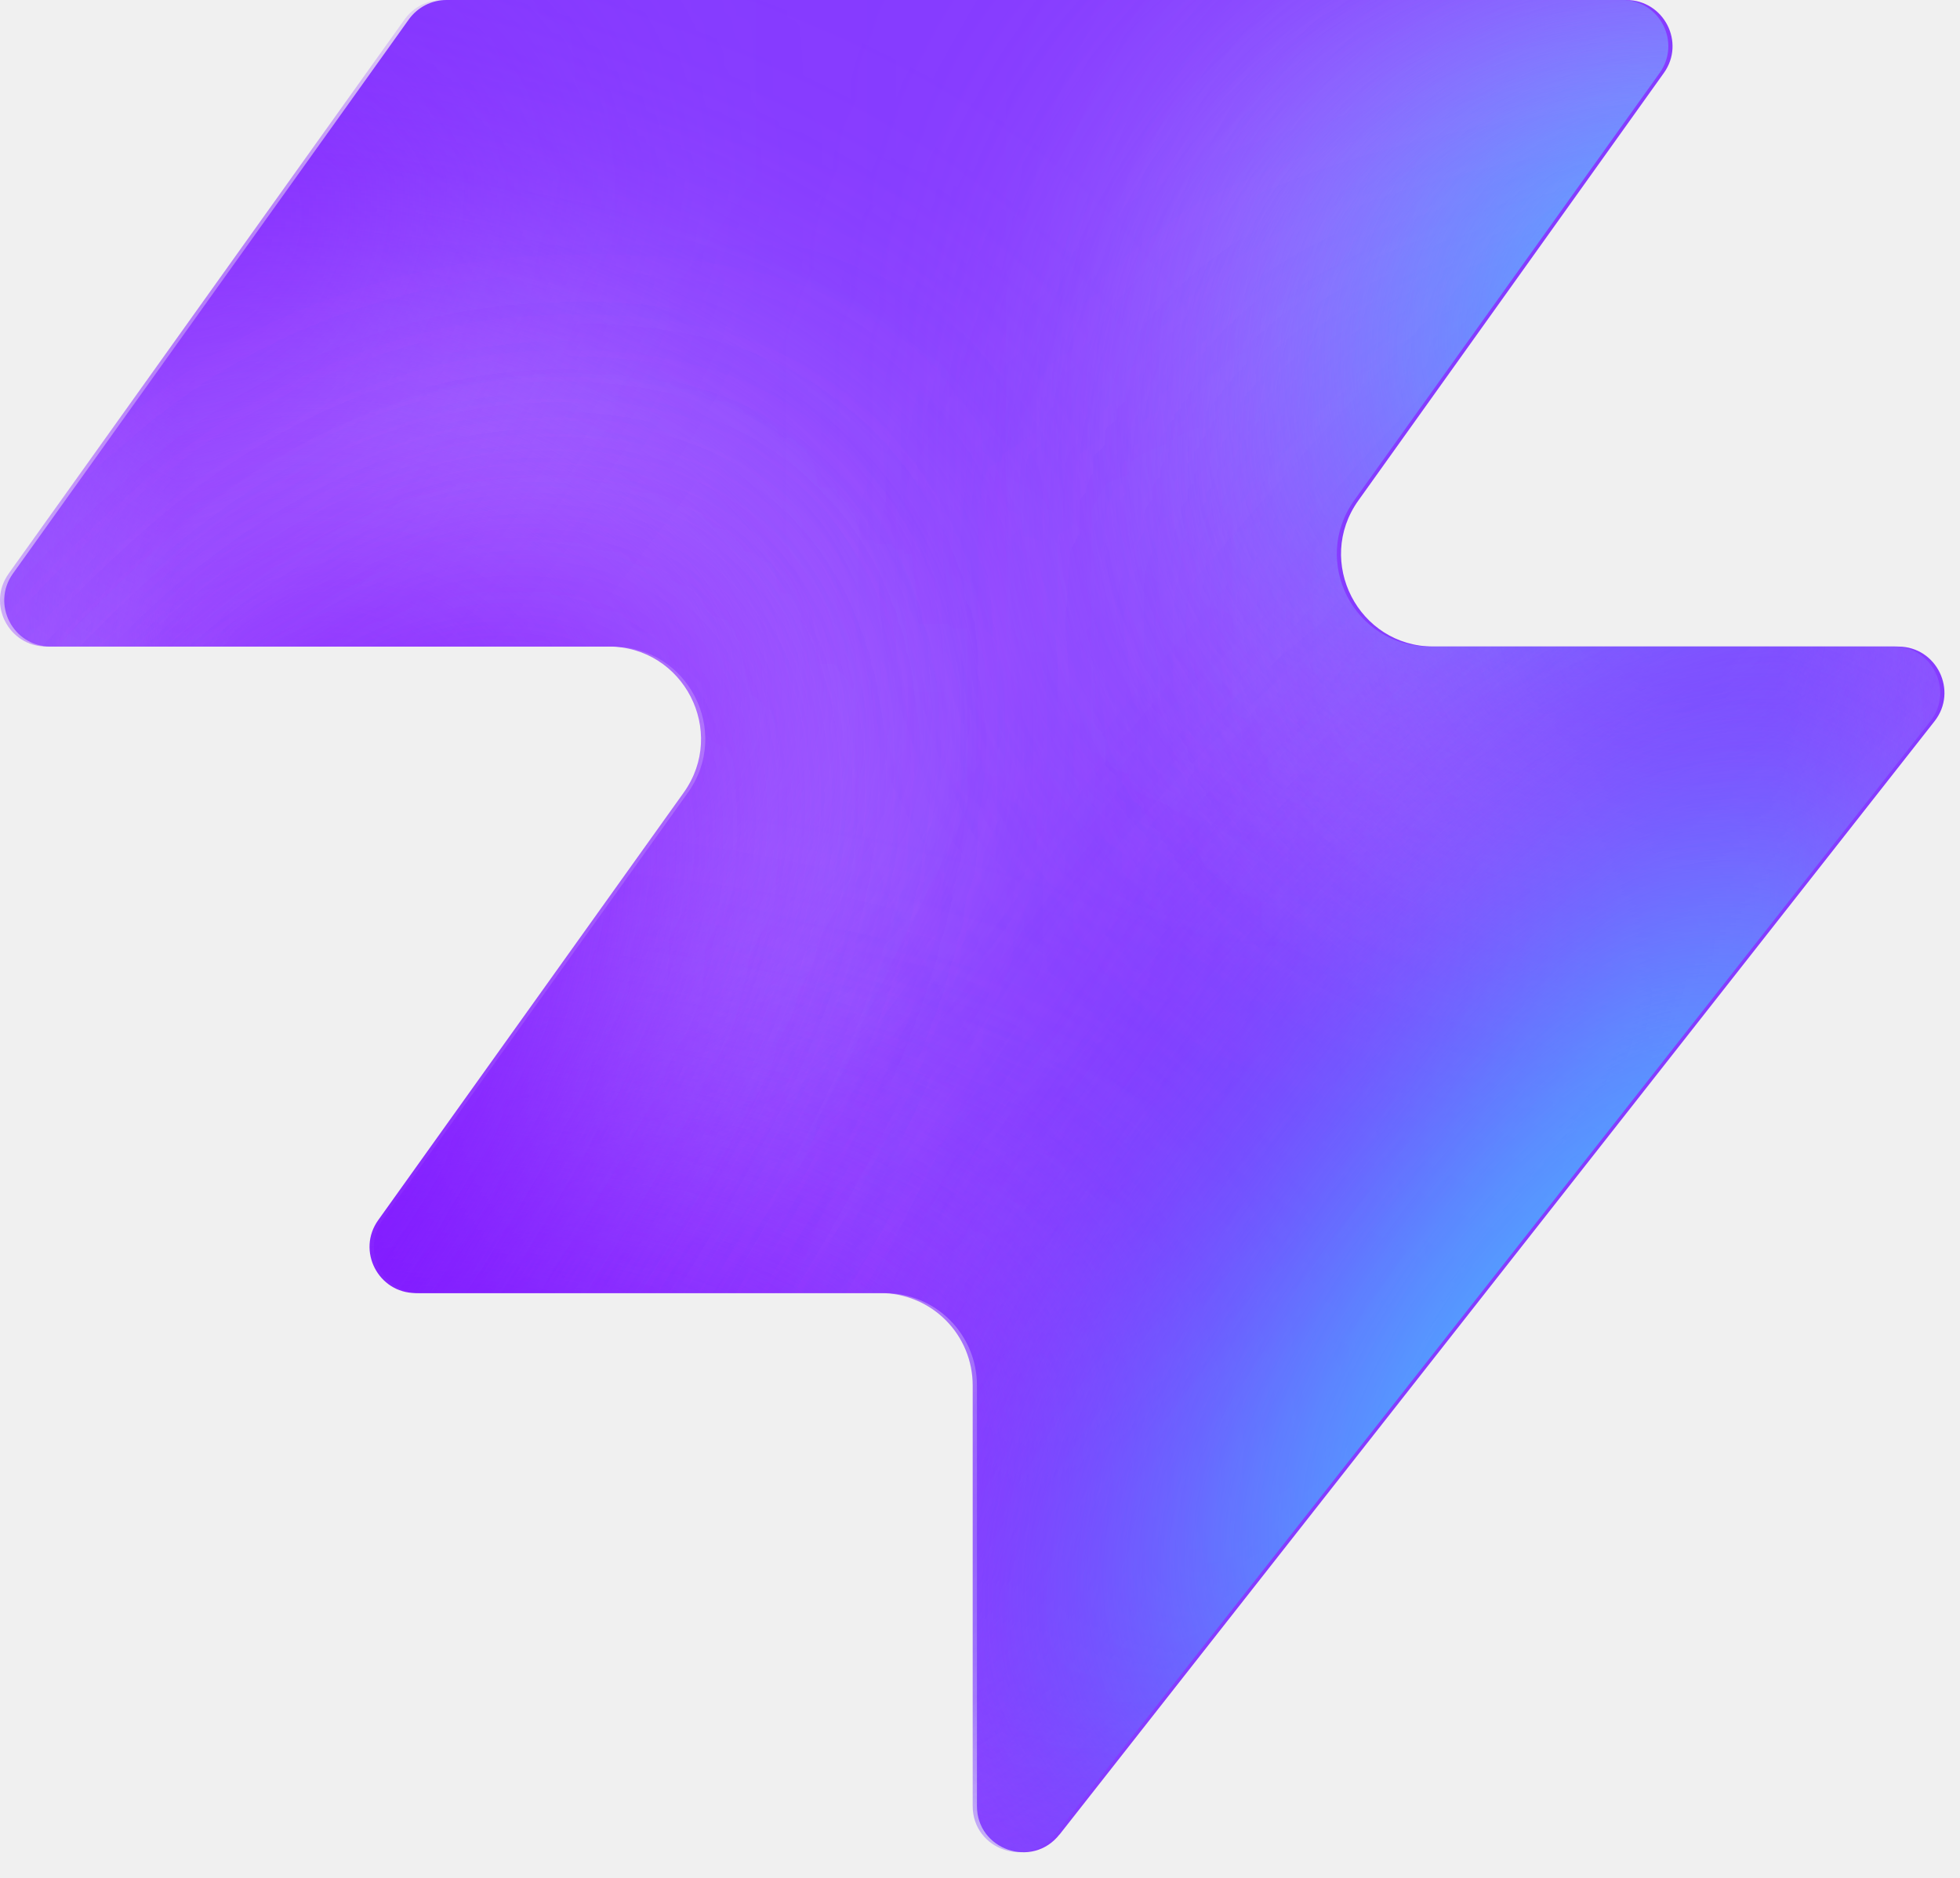
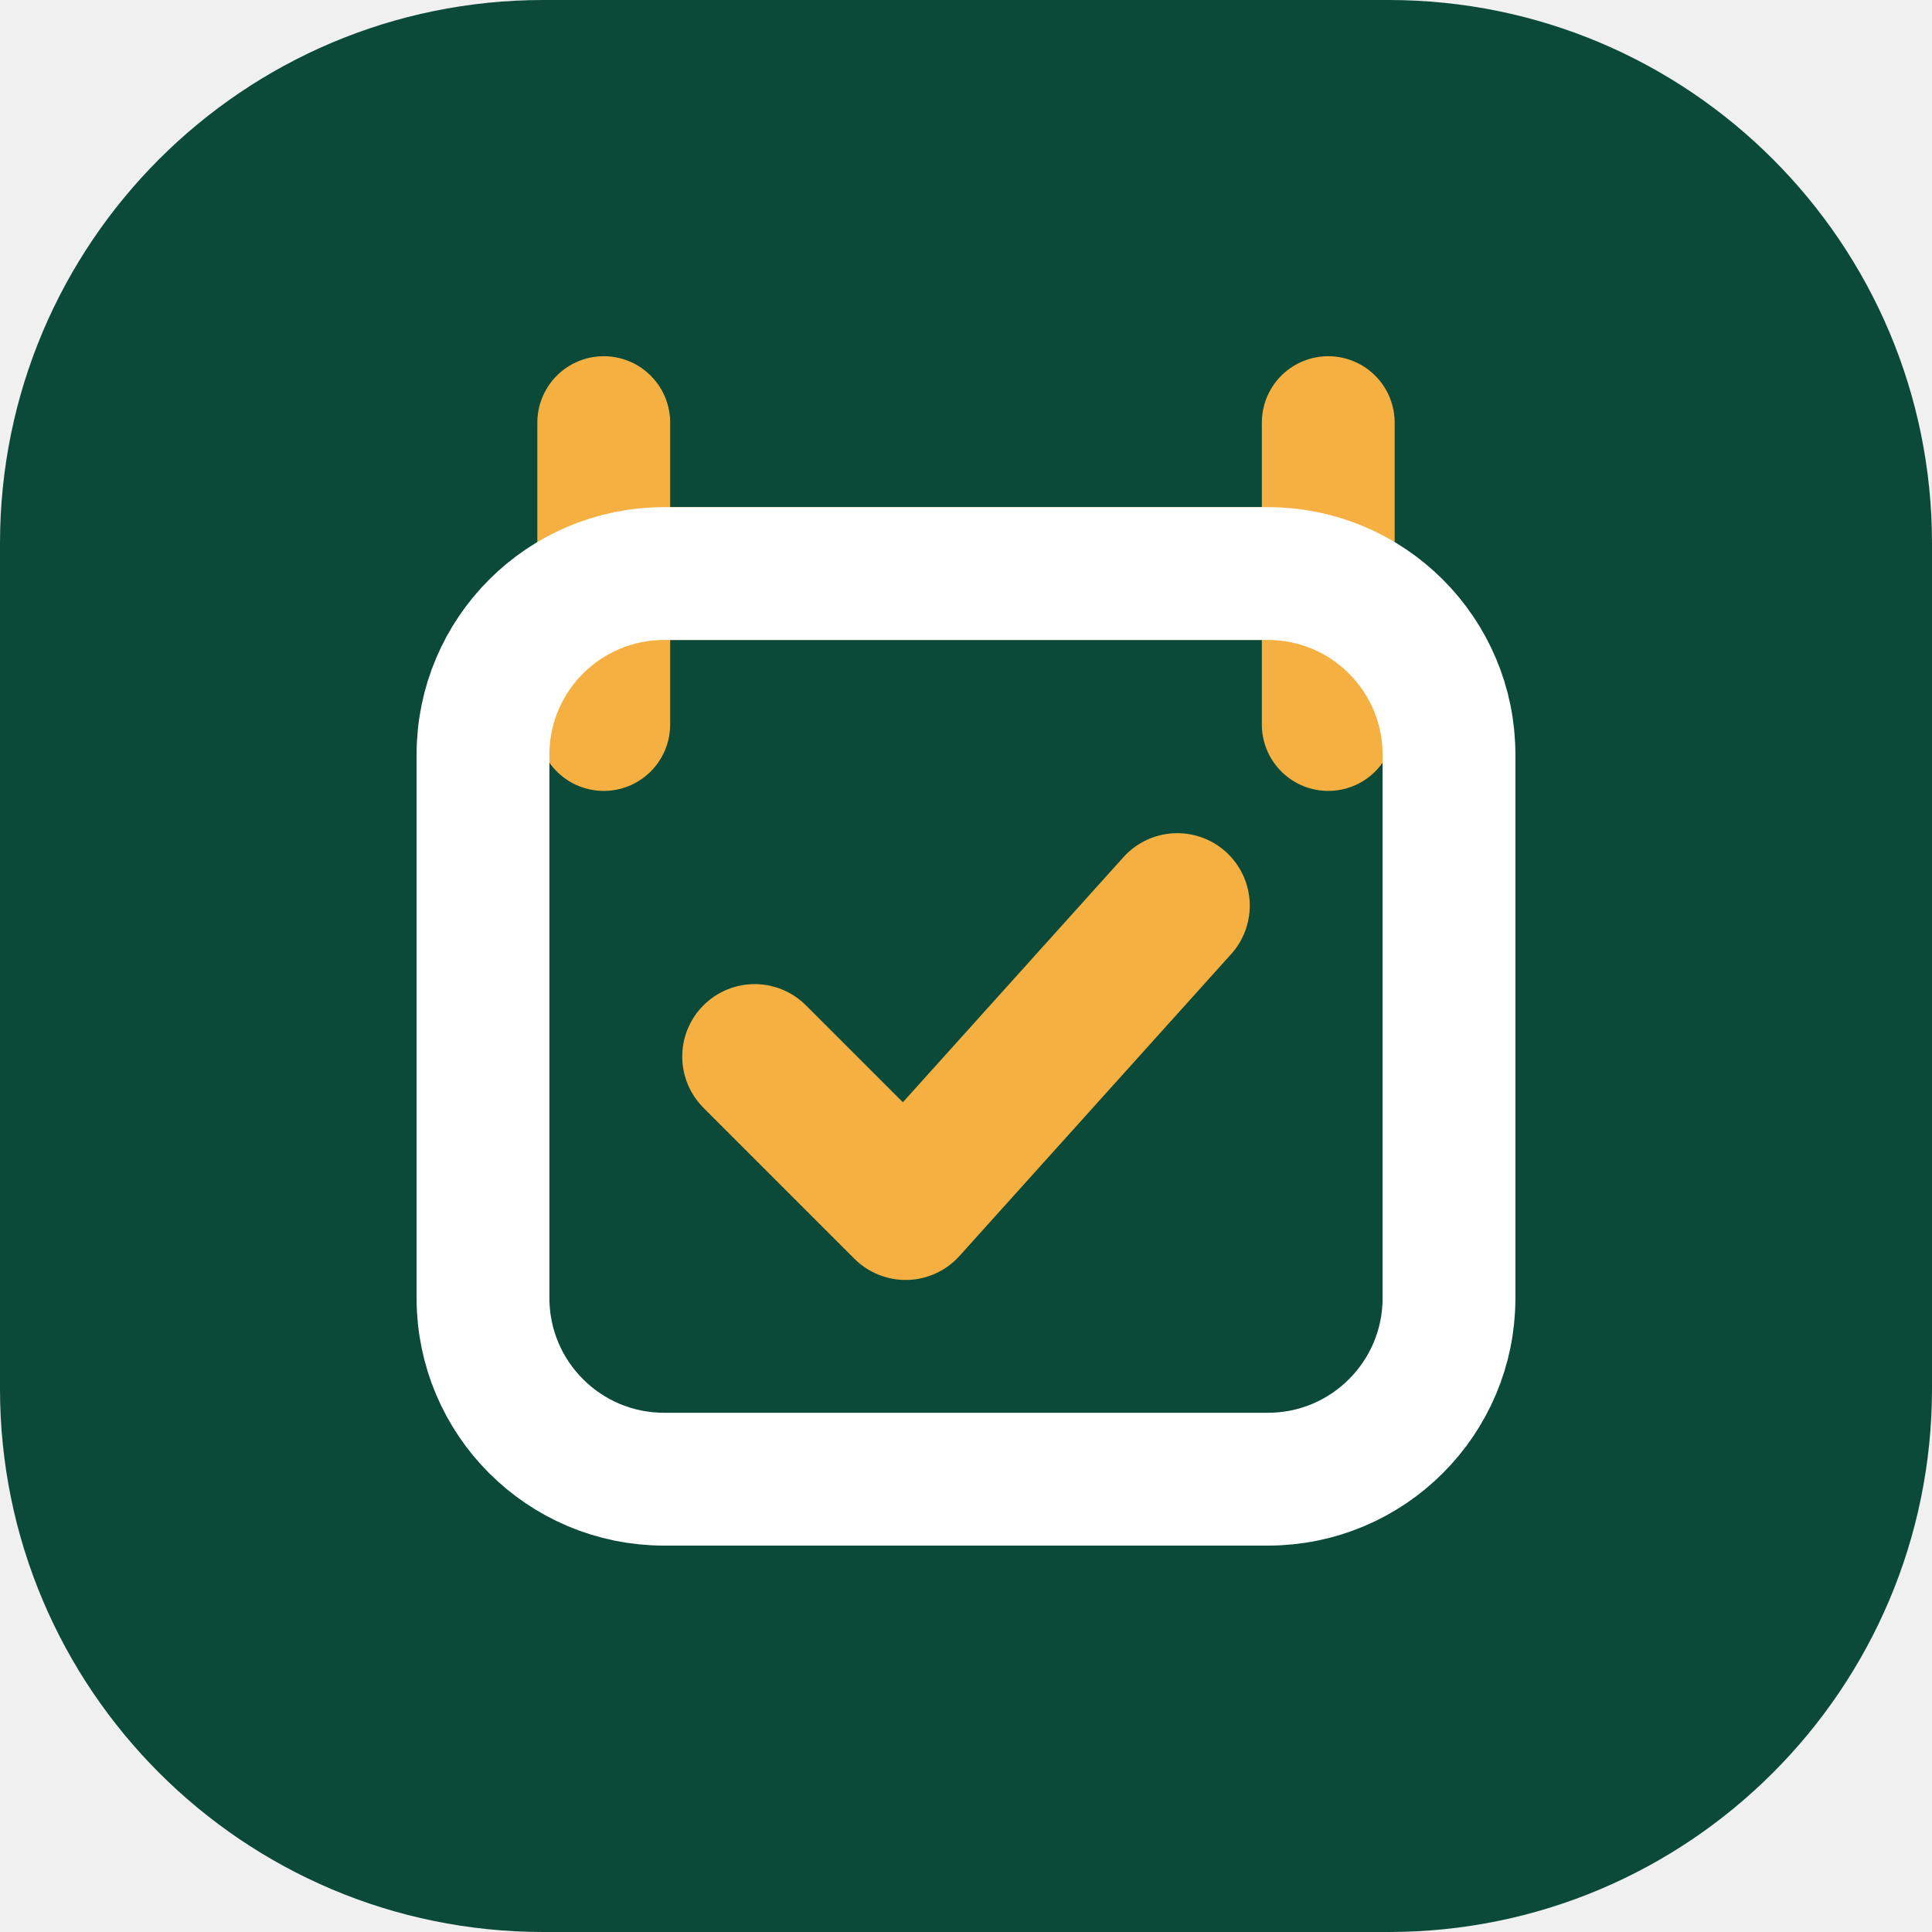
- <svg xmlns="http://www.w3.org/2000/svg" width="48" height="46" fill="none" viewBox="0 0 48 46">
-   <path fill="#863bff" d="M25.946 44.938c-.664.845-2.021.375-2.021-.698V33.937a2.26 2.26 0 0 0-2.262-2.262H10.287c-.92 0-1.456-1.04-.92-1.788l7.48-10.471c1.07-1.497 0-3.578-1.842-3.578H1.237c-.92 0-1.456-1.04-.92-1.788L10.013.474c.214-.297.556-.474.92-.474h28.894c.92 0 1.456 1.04.92 1.788l-7.48 10.471c-1.07 1.498 0 3.579 1.842 3.579h11.377c.943 0 1.473 1.088.89 1.83L25.947 44.94z" style="fill:#863bff;fill:color(display-p3 .525 .23 1);fill-opacity:1" />
-   <mask id="a" width="48" height="46" x="0" y="0" maskUnits="userSpaceOnUse" style="mask-type:alpha">
-     <path fill="#000" d="M25.842 44.938c-.664.844-2.021.375-2.021-.698V33.937a2.26 2.26 0 0 0-2.262-2.262H10.183c-.92 0-1.456-1.04-.92-1.788l7.48-10.471c1.07-1.498 0-3.579-1.842-3.579H1.133c-.92 0-1.456-1.04-.92-1.787L9.91.473c.214-.297.556-.474.92-.474h28.894c.92 0 1.456 1.04.92 1.788l-7.48 10.471c-1.07 1.498 0 3.578 1.842 3.578h11.377c.943 0 1.473 1.088.89 1.832L25.843 44.94z" style="fill:#000;fill-opacity:1" />
-   </mask>
-   <g mask="url(#a)">
-     <g filter="url(#b)">
-       <ellipse cx="5.508" cy="14.704" fill="#ede6ff" rx="5.508" ry="14.704" style="fill:#ede6ff;fill:color(display-p3 .927 .903 1);fill-opacity:1" transform="matrix(.00324 1 1 -.00324 -4.47 31.516)" />
-     </g>
-     <g filter="url(#c)">
-       <ellipse cx="10.399" cy="29.851" fill="#ede6ff" rx="10.399" ry="29.851" style="fill:#ede6ff;fill:color(display-p3 .927 .903 1);fill-opacity:1" transform="matrix(.00324 1 1 -.00324 -39.328 7.883)" />
-     </g>
-     <g filter="url(#d)">
-       <ellipse cx="5.508" cy="30.487" fill="#7e14ff" rx="5.508" ry="30.487" style="fill:#7e14ff;fill:color(display-p3 .492 .077 1);fill-opacity:1" transform="rotate(89.814 -25.913 -14.639)scale(1 -1)" />
-     </g>
-     <g filter="url(#e)">
-       <ellipse cx="5.508" cy="30.599" fill="#7e14ff" rx="5.508" ry="30.599" style="fill:#7e14ff;fill:color(display-p3 .492 .077 1);fill-opacity:1" transform="rotate(89.814 -32.644 -3.334)scale(1 -1)" />
-     </g>
-     <g filter="url(#f)">
-       <ellipse cx="5.508" cy="30.599" fill="#7e14ff" rx="5.508" ry="30.599" style="fill:#7e14ff;fill:color(display-p3 .492 .077 1);fill-opacity:1" transform="matrix(.00324 1 1 -.00324 -34.34 30.47)" />
-     </g>
-     <g filter="url(#g)">
-       <ellipse cx="14.072" cy="22.078" fill="#ede6ff" rx="14.072" ry="22.078" style="fill:#ede6ff;fill:color(display-p3 .927 .903 1);fill-opacity:1" transform="rotate(93.35 24.506 48.493)scale(-1 1)" />
-     </g>
-     <g filter="url(#h)">
-       <ellipse cx="3.47" cy="21.501" fill="#7e14ff" rx="3.47" ry="21.501" style="fill:#7e14ff;fill:color(display-p3 .492 .077 1);fill-opacity:1" transform="rotate(89.009 28.708 47.59)scale(-1 1)" />
-     </g>
-     <g filter="url(#i)">
-       <ellipse cx="3.47" cy="21.501" fill="#7e14ff" rx="3.47" ry="21.501" style="fill:#7e14ff;fill:color(display-p3 .492 .077 1);fill-opacity:1" transform="rotate(89.009 28.708 47.59)scale(-1 1)" />
-     </g>
-     <g filter="url(#j)">
-       <ellipse cx=".387" cy="8.972" fill="#7e14ff" rx="4.407" ry="29.108" style="fill:#7e14ff;fill:color(display-p3 .492 .077 1);fill-opacity:1" transform="rotate(39.51 .387 8.972)" />
-     </g>
-     <g filter="url(#k)">
-       <ellipse cx="47.523" cy="-6.092" fill="#7e14ff" rx="4.407" ry="29.108" style="fill:#7e14ff;fill:color(display-p3 .492 .077 1);fill-opacity:1" transform="rotate(37.892 47.523 -6.092)" />
-     </g>
-     <g filter="url(#l)">
-       <ellipse cx="41.412" cy="6.333" fill="#47bfff" rx="5.971" ry="9.665" style="fill:#47bfff;fill:color(display-p3 .28 .748 1);fill-opacity:1" transform="rotate(37.892 41.412 6.333)" />
-     </g>
-     <g filter="url(#m)">
-       <ellipse cx="-1.879" cy="38.332" fill="#7e14ff" rx="4.407" ry="29.108" style="fill:#7e14ff;fill:color(display-p3 .492 .077 1);fill-opacity:1" transform="rotate(37.892 -1.88 38.332)" />
-     </g>
-     <g filter="url(#n)">
-       <ellipse cx="-1.879" cy="38.332" fill="#7e14ff" rx="4.407" ry="29.108" style="fill:#7e14ff;fill:color(display-p3 .492 .077 1);fill-opacity:1" transform="rotate(37.892 -1.88 38.332)" />
-     </g>
-     <g filter="url(#o)">
-       <ellipse cx="35.651" cy="29.907" fill="#7e14ff" rx="4.407" ry="29.108" style="fill:#7e14ff;fill:color(display-p3 .492 .077 1);fill-opacity:1" transform="rotate(37.892 35.651 29.907)" />
-     </g>
-     <g filter="url(#p)">
-       <ellipse cx="38.418" cy="32.4" fill="#47bfff" rx="5.971" ry="15.297" style="fill:#47bfff;fill:color(display-p3 .28 .748 1);fill-opacity:1" transform="rotate(37.892 38.418 32.4)" />
-     </g>
-   </g>
-   <defs>
-     <filter id="b" width="60.045" height="41.654" x="-19.77" y="16.149" color-interpolation-filters="sRGB" filterUnits="userSpaceOnUse">
-       <feFlood flood-opacity="0" result="BackgroundImageFix" />
-       <feBlend in="SourceGraphic" in2="BackgroundImageFix" result="shape" />
-       <feGaussianBlur result="effect1_foregroundBlur_2002_17158" stdDeviation="7.659" />
-     </filter>
-     <filter id="c" width="90.34" height="51.437" x="-54.613" y="-7.533" color-interpolation-filters="sRGB" filterUnits="userSpaceOnUse">
-       <feFlood flood-opacity="0" result="BackgroundImageFix" />
-       <feBlend in="SourceGraphic" in2="BackgroundImageFix" result="shape" />
-       <feGaussianBlur result="effect1_foregroundBlur_2002_17158" stdDeviation="7.659" />
-     </filter>
-     <filter id="d" width="79.355" height="29.4" x="-49.64" y="2.03" color-interpolation-filters="sRGB" filterUnits="userSpaceOnUse">
-       <feFlood flood-opacity="0" result="BackgroundImageFix" />
-       <feBlend in="SourceGraphic" in2="BackgroundImageFix" result="shape" />
-       <feGaussianBlur result="effect1_foregroundBlur_2002_17158" stdDeviation="4.596" />
-     </filter>
-     <filter id="e" width="79.579" height="29.4" x="-45.045" y="20.029" color-interpolation-filters="sRGB" filterUnits="userSpaceOnUse">
-       <feFlood flood-opacity="0" result="BackgroundImageFix" />
-       <feBlend in="SourceGraphic" in2="BackgroundImageFix" result="shape" />
-       <feGaussianBlur result="effect1_foregroundBlur_2002_17158" stdDeviation="4.596" />
-     </filter>
-     <filter id="f" width="79.579" height="29.4" x="-43.513" y="21.178" color-interpolation-filters="sRGB" filterUnits="userSpaceOnUse">
-       <feFlood flood-opacity="0" result="BackgroundImageFix" />
-       <feBlend in="SourceGraphic" in2="BackgroundImageFix" result="shape" />
-       <feGaussianBlur result="effect1_foregroundBlur_2002_17158" stdDeviation="4.596" />
-     </filter>
-     <filter id="g" width="74.749" height="58.852" x="15.756" y="-17.901" color-interpolation-filters="sRGB" filterUnits="userSpaceOnUse">
-       <feFlood flood-opacity="0" result="BackgroundImageFix" />
-       <feBlend in="SourceGraphic" in2="BackgroundImageFix" result="shape" />
-       <feGaussianBlur result="effect1_foregroundBlur_2002_17158" stdDeviation="7.659" />
-     </filter>
-     <filter id="h" width="61.377" height="25.362" x="23.548" y="2.284" color-interpolation-filters="sRGB" filterUnits="userSpaceOnUse">
-       <feFlood flood-opacity="0" result="BackgroundImageFix" />
-       <feBlend in="SourceGraphic" in2="BackgroundImageFix" result="shape" />
-       <feGaussianBlur result="effect1_foregroundBlur_2002_17158" stdDeviation="4.596" />
-     </filter>
-     <filter id="i" width="61.377" height="25.362" x="23.548" y="2.284" color-interpolation-filters="sRGB" filterUnits="userSpaceOnUse">
-       <feFlood flood-opacity="0" result="BackgroundImageFix" />
-       <feBlend in="SourceGraphic" in2="BackgroundImageFix" result="shape" />
-       <feGaussianBlur result="effect1_foregroundBlur_2002_17158" stdDeviation="4.596" />
-     </filter>
-     <filter id="j" width="56.045" height="63.649" x="-27.636" y="-22.853" color-interpolation-filters="sRGB" filterUnits="userSpaceOnUse">
-       <feFlood flood-opacity="0" result="BackgroundImageFix" />
-       <feBlend in="SourceGraphic" in2="BackgroundImageFix" result="shape" />
-       <feGaussianBlur result="effect1_foregroundBlur_2002_17158" stdDeviation="4.596" />
-     </filter>
-     <filter id="k" width="54.814" height="64.646" x="20.116" y="-38.415" color-interpolation-filters="sRGB" filterUnits="userSpaceOnUse">
-       <feFlood flood-opacity="0" result="BackgroundImageFix" />
-       <feBlend in="SourceGraphic" in2="BackgroundImageFix" result="shape" />
-       <feGaussianBlur result="effect1_foregroundBlur_2002_17158" stdDeviation="4.596" />
-     </filter>
-     <filter id="l" width="33.541" height="35.313" x="24.641" y="-11.323" color-interpolation-filters="sRGB" filterUnits="userSpaceOnUse">
-       <feFlood flood-opacity="0" result="BackgroundImageFix" />
-       <feBlend in="SourceGraphic" in2="BackgroundImageFix" result="shape" />
-       <feGaussianBlur result="effect1_foregroundBlur_2002_17158" stdDeviation="4.596" />
-     </filter>
-     <filter id="m" width="54.814" height="64.646" x="-29.286" y="6.009" color-interpolation-filters="sRGB" filterUnits="userSpaceOnUse">
-       <feFlood flood-opacity="0" result="BackgroundImageFix" />
-       <feBlend in="SourceGraphic" in2="BackgroundImageFix" result="shape" />
-       <feGaussianBlur result="effect1_foregroundBlur_2002_17158" stdDeviation="4.596" />
-     </filter>
-     <filter id="n" width="54.814" height="64.646" x="-29.286" y="6.009" color-interpolation-filters="sRGB" filterUnits="userSpaceOnUse">
-       <feFlood flood-opacity="0" result="BackgroundImageFix" />
-       <feBlend in="SourceGraphic" in2="BackgroundImageFix" result="shape" />
-       <feGaussianBlur result="effect1_foregroundBlur_2002_17158" stdDeviation="4.596" />
-     </filter>
-     <filter id="o" width="54.814" height="64.646" x="8.244" y="-2.416" color-interpolation-filters="sRGB" filterUnits="userSpaceOnUse">
-       <feFlood flood-opacity="0" result="BackgroundImageFix" />
-       <feBlend in="SourceGraphic" in2="BackgroundImageFix" result="shape" />
-       <feGaussianBlur result="effect1_foregroundBlur_2002_17158" stdDeviation="4.596" />
-     </filter>
-     <filter id="p" width="39.409" height="43.623" x="18.713" y="10.588" color-interpolation-filters="sRGB" filterUnits="userSpaceOnUse">
-       <feFlood flood-opacity="0" result="BackgroundImageFix" />
-       <feBlend in="SourceGraphic" in2="BackgroundImageFix" result="shape" />
-       <feGaussianBlur result="effect1_foregroundBlur_2002_17158" stdDeviation="4.596" />
-     </filter>
-   </defs>
+ <svg xmlns="http://www.w3.org/2000/svg" viewBox="0 0 32 32">
+   <rect width="32" height="32" rx="9" fill="#0b4a38" />
+   <path d="M10 9.5h12M10 7v5M22 7v5" stroke="#f5b041" stroke-width="2.2" stroke-linecap="round" />
+   <rect x="8" y="9.5" width="16" height="15" rx="3" fill="none" stroke="#fff" stroke-width="2.2" />
+   <path d="m12.5 17.5 2.5 2.5 4.5-5" fill="none" stroke="#f5b041" stroke-width="2.4" stroke-linecap="round" stroke-linejoin="round" />
</svg>
